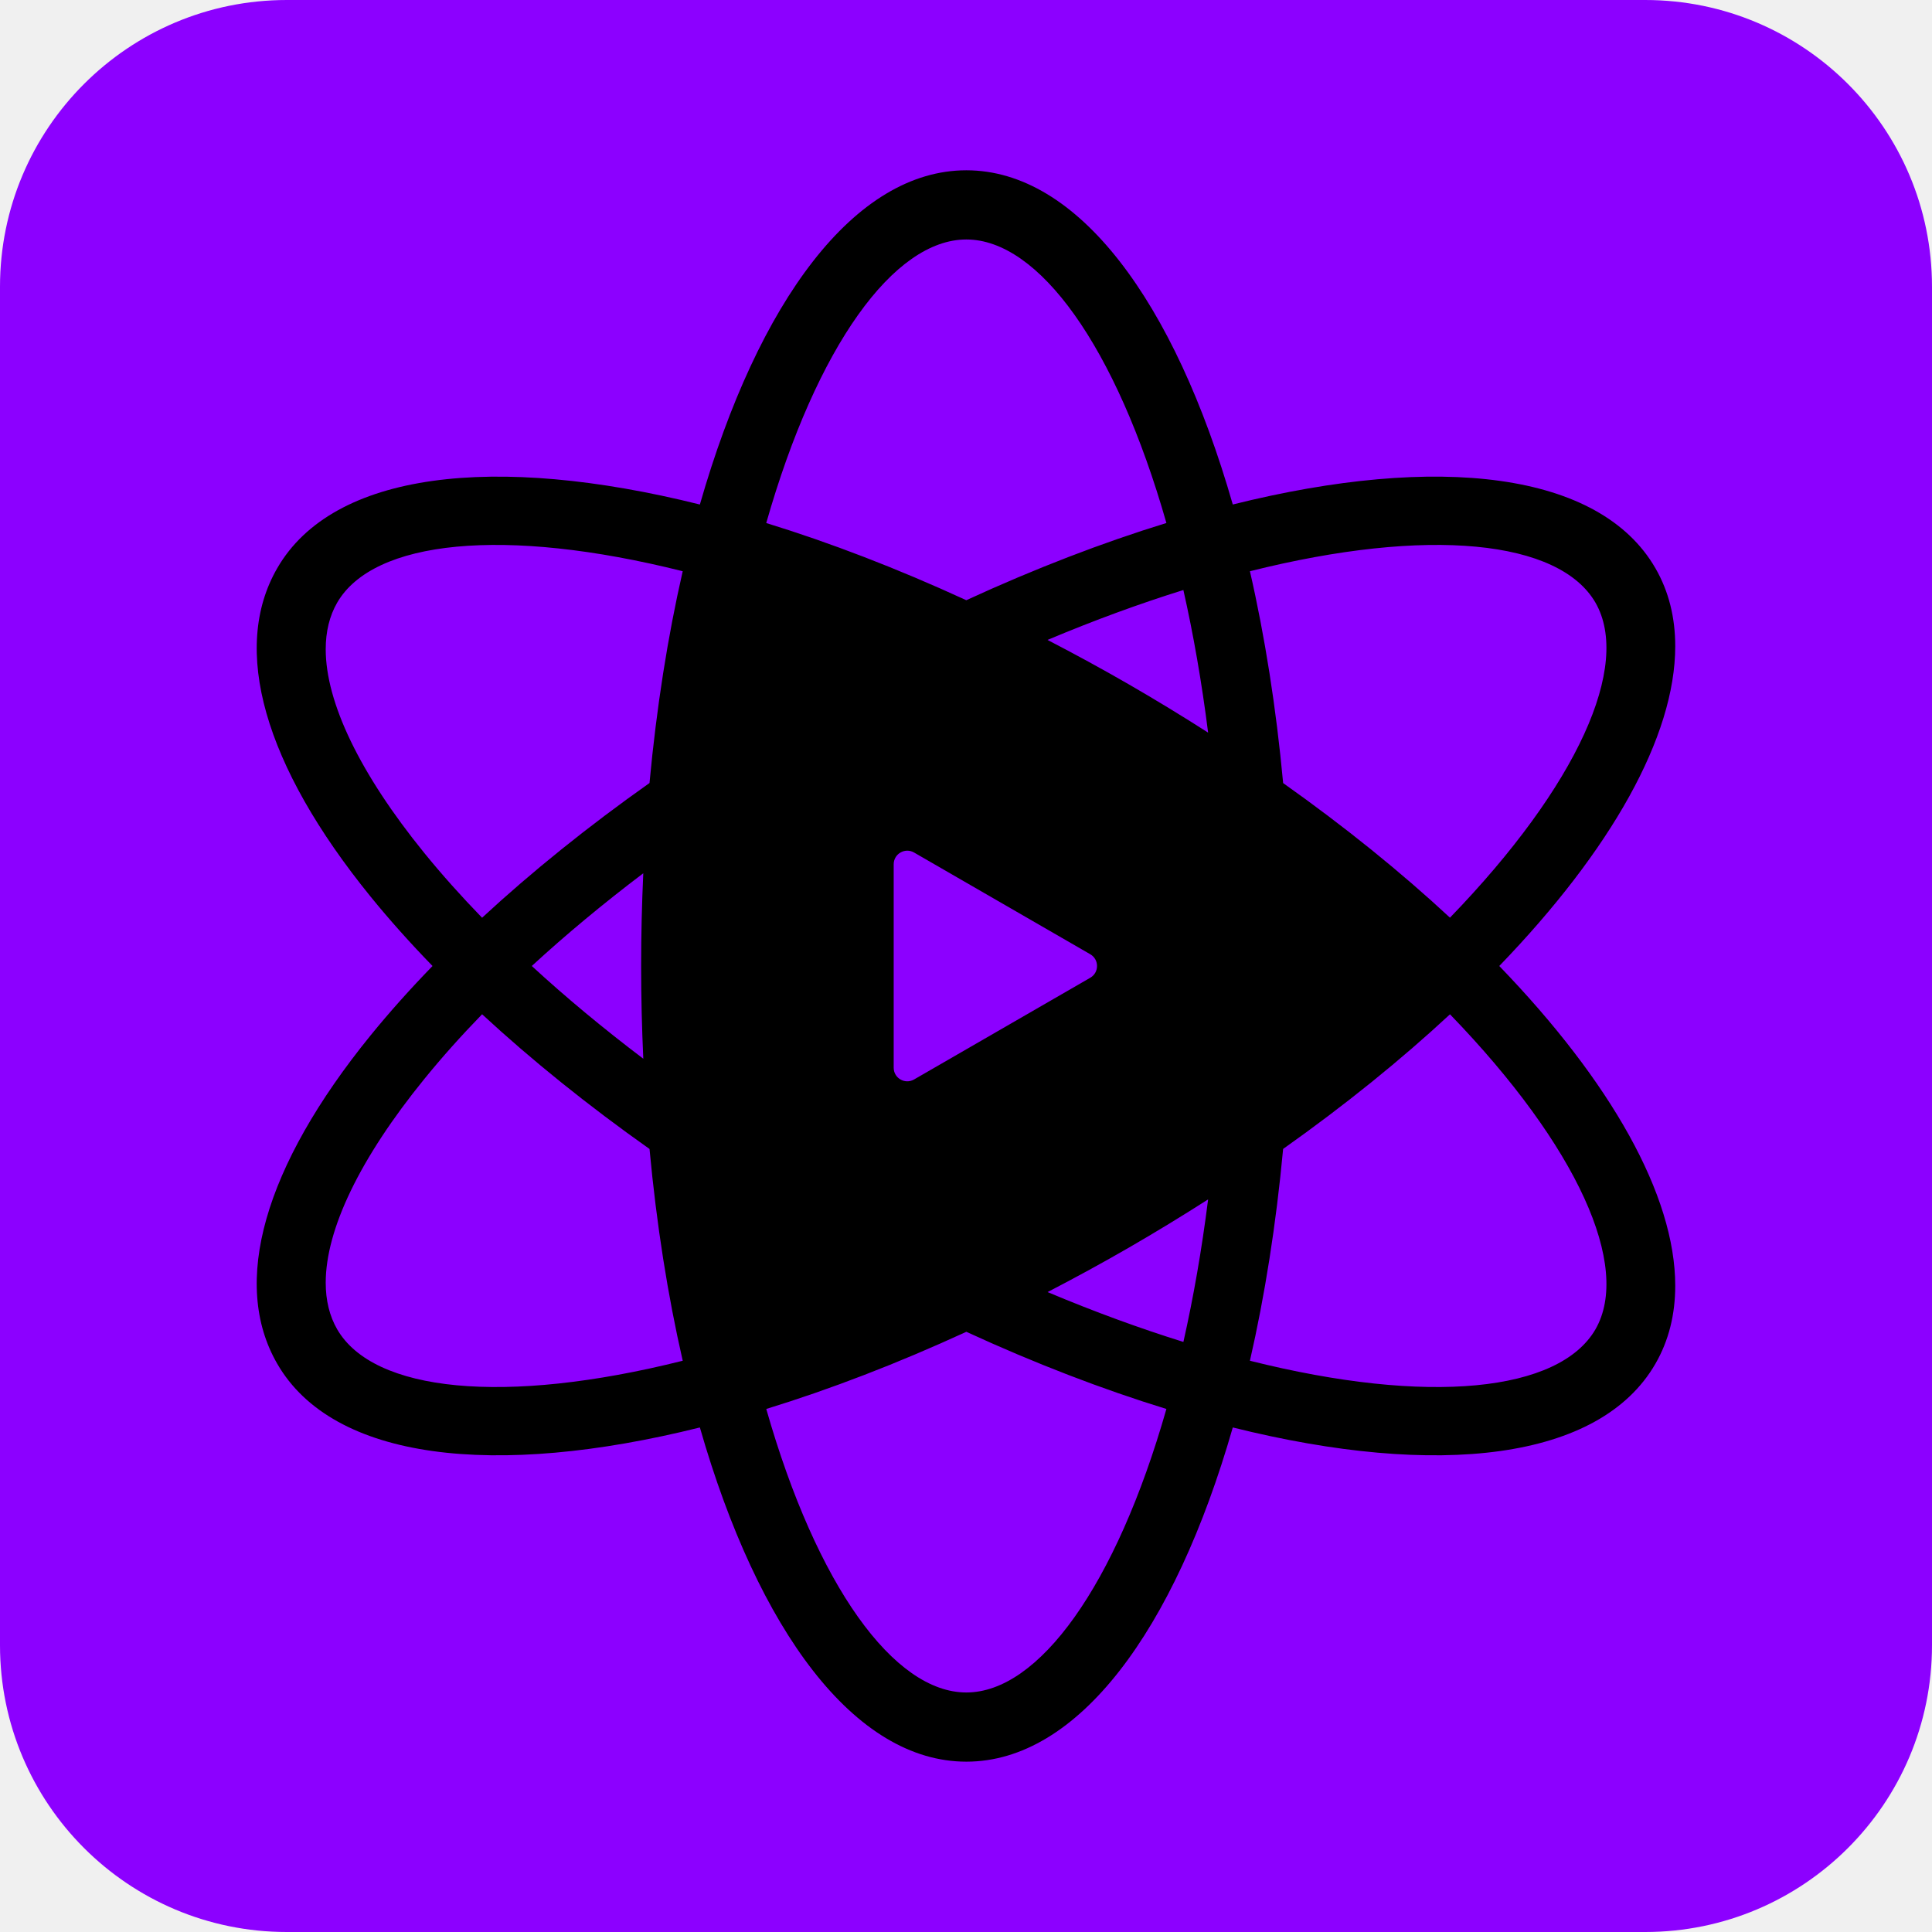
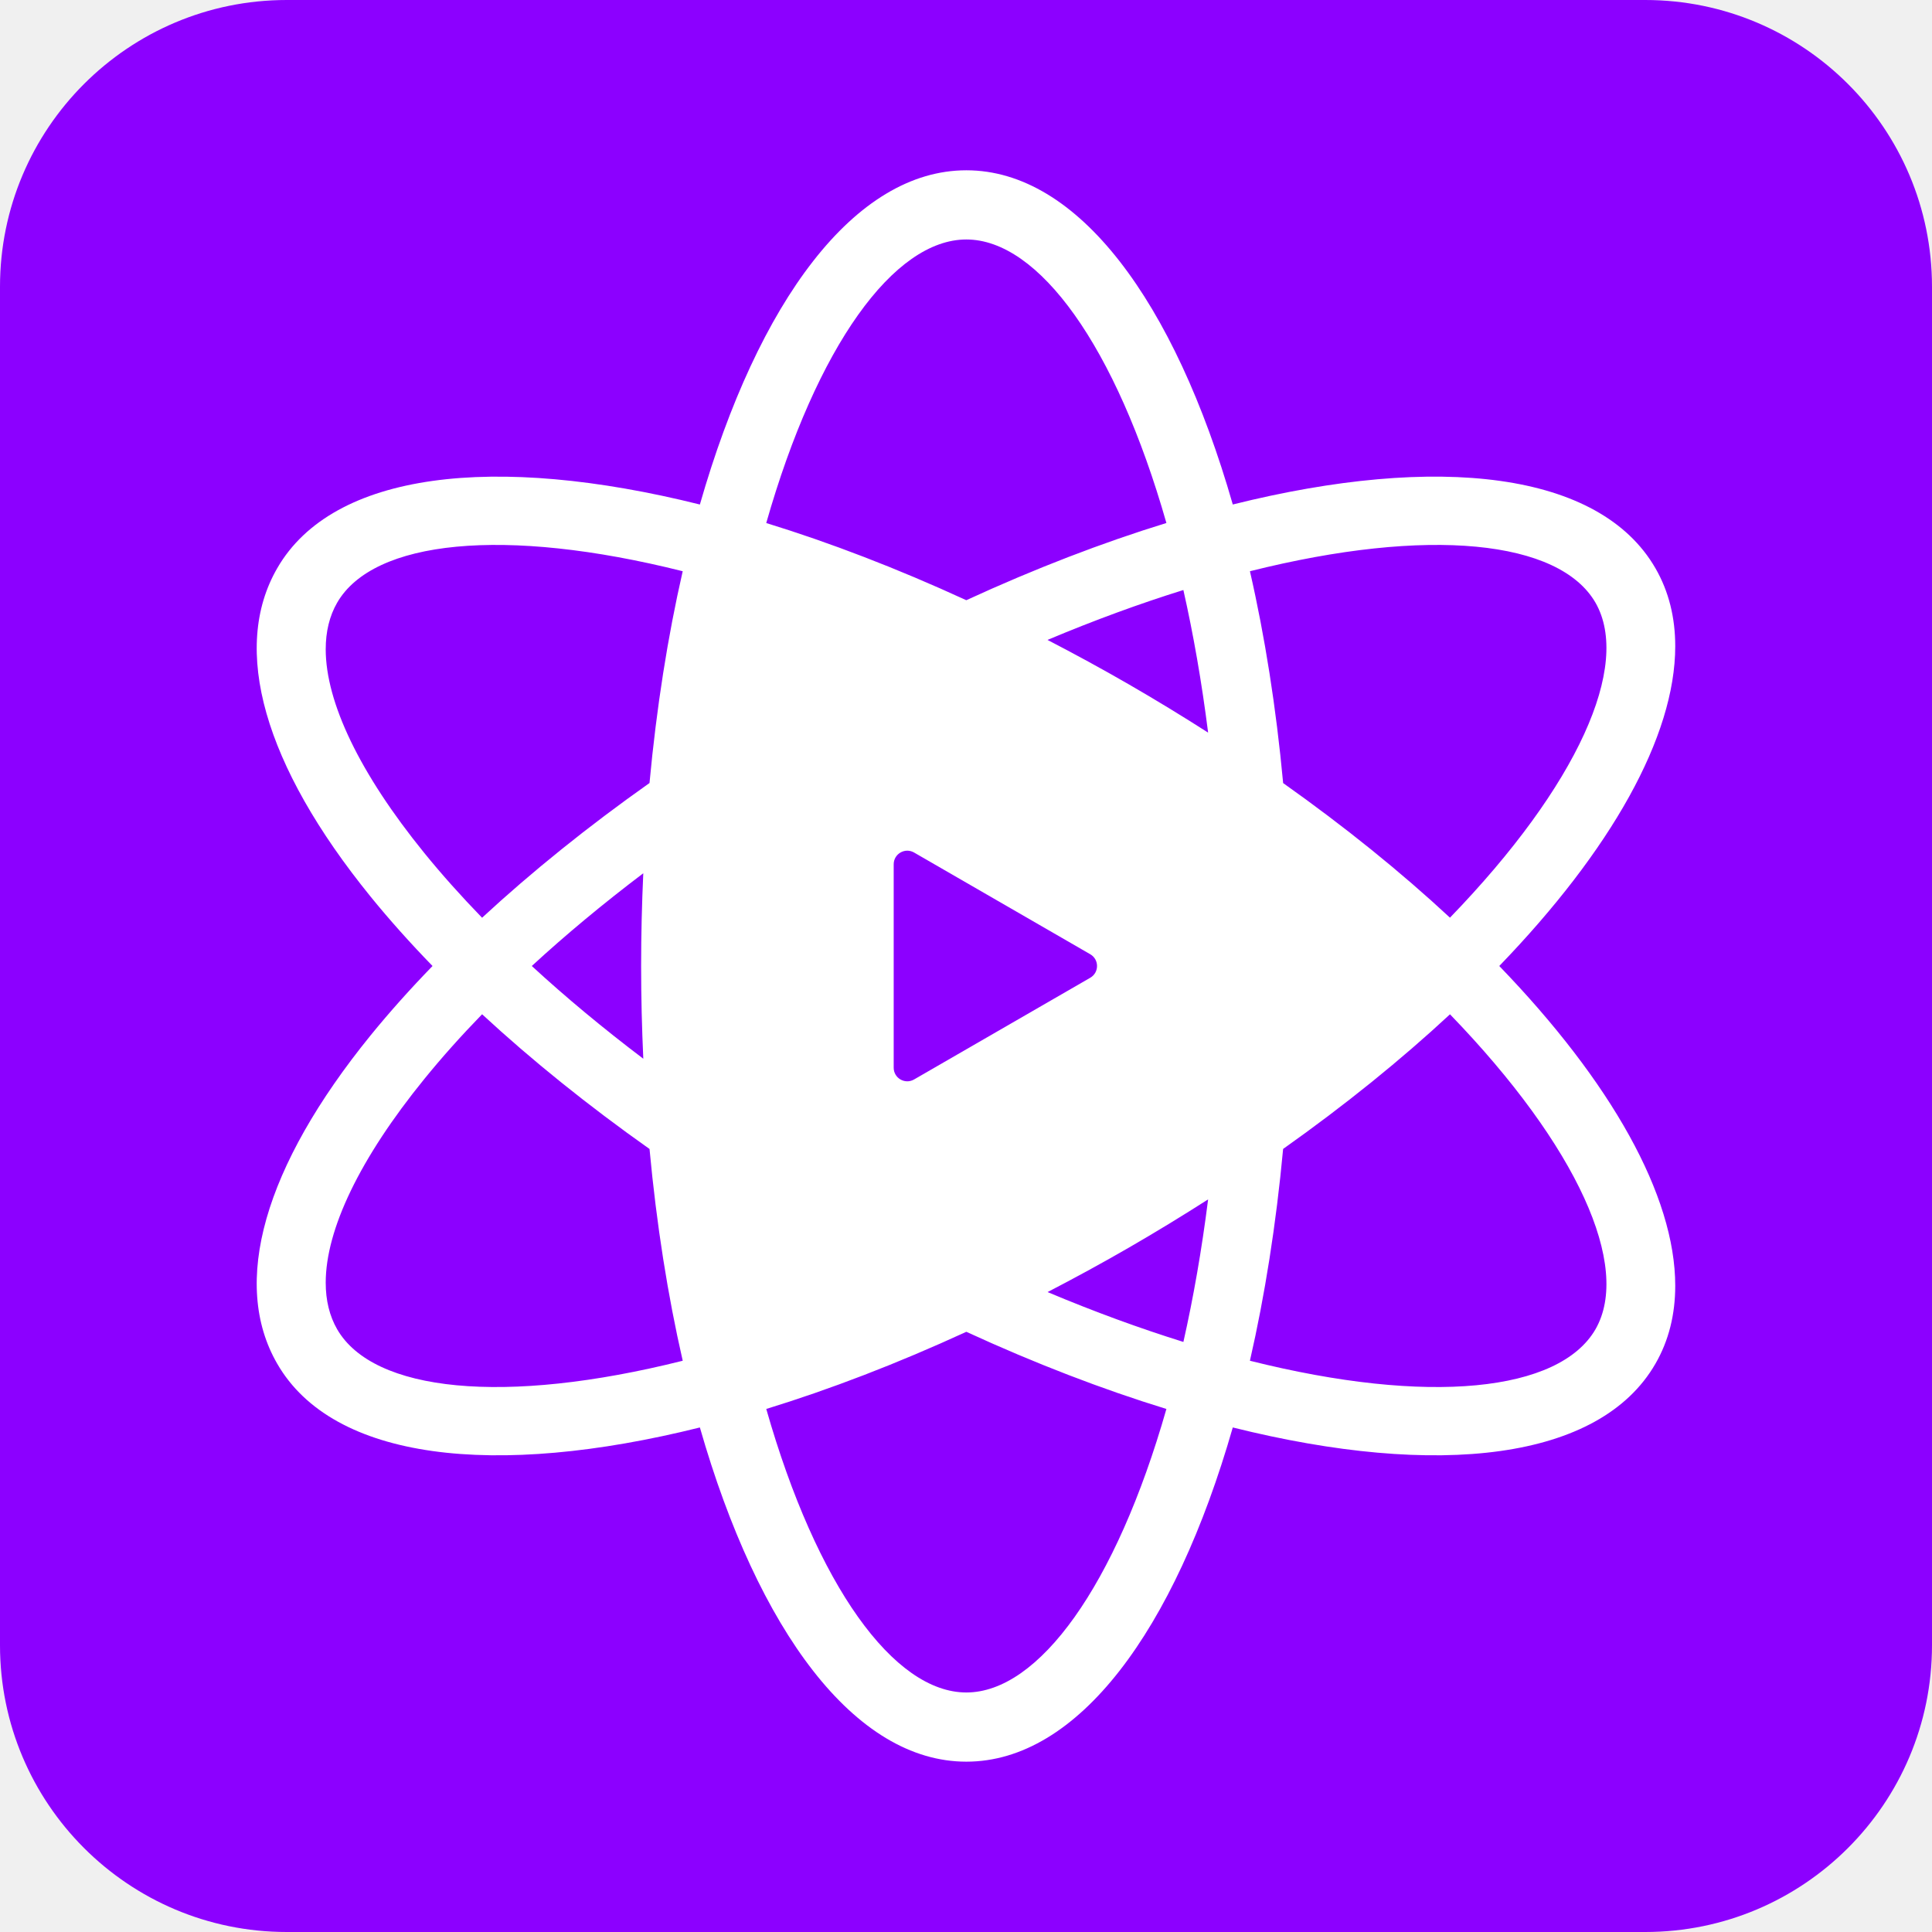
<svg xmlns="http://www.w3.org/2000/svg" viewBox="0 0 500 500" version="1.1" id="svg1" width="500" height="500" xml:space="preserve">
  <defs id="defs1">
    <filter style="color-interpolation-filters:sRGB" id="filter159" />
    <filter style="color-interpolation-filters:sRGB" id="filter160" />
  </defs>
  <rect style="fill:#8c00ff;fill-opacity:1;fill-rule:evenodd;stroke-width:1.376;stroke-linecap:round;stroke-linejoin:round;paint-order:stroke fill markers" id="rect2" width="500" height="500" x="0" y="0" rx="74.225" ry="74.225" />
-   <g style="display:inline;opacity:1;fill:none;fill-rule:nonzero;stroke:none;stroke-width:0;stroke-linecap:butt;stroke-linejoin:miter;stroke-miterlimit:10;stroke-dasharray:none" transform="matrix(0,-4.576079,4.576079,0,44.07073,455.918)" id="g1-5">
-     <circle cx="45.002" cy="45.002" r="8.022" style="display:none;opacity:1;fill:#000000;fill-rule:nonzero;stroke:none;stroke-width:1;stroke-linecap:butt;stroke-linejoin:miter;stroke-miterlimit:10;stroke-dasharray:none" id="circle1" />
-     <path d="M 90,45.02 C 90,38.715 82.605,33.25 71.098,29.951 73.994,18.338 72.959,9.202 67.501,6.051 62.946,3.414 56.347,5.298 48.918,11.332 47.613,12.393 46.304,13.563 44.999,14.831 43.694,13.564 42.385,12.394 41.08,11.332 33.652,5.298 27.051,3.414 22.5,6.051 17.041,9.202 16.006,18.338 18.901,29.951 7.394,33.25 0,38.715 0,45.02 c 0,6.305 7.394,11.769 18.901,15.069 -2.895,11.613 -1.86,20.749 3.599,23.9 1.313,0.76 2.797,1.123 4.415,1.123 5.11,0 11.545,-3.638 18.084,-9.952 6.539,6.315 12.974,9.952 18.084,9.952 1.62,0 3.103,-0.363 4.417,-1.123 5.459,-3.153 6.495,-12.288 3.599,-23.9 C 82.606,56.789 90,51.324 90,45.02 Z M 51.386,14.369 c 4.498,-3.653 8.525,-5.579 11.525,-5.579 0.997,0 1.884,0.214 2.633,0.646 3.543,2.047 4.313,9.449 1.781,19.544 -3.685,-0.844 -7.706,-1.481 -11.978,-1.878 -2.449,-3.465 -5.012,-6.651 -7.619,-9.469 1.22,-1.182 2.441,-2.275 3.658,-3.264 z m 6.152,37.888 c -1.418,2.457 -2.877,4.767 -4.356,6.937 -2.618,0.196 -5.347,0.304 -8.182,0.304 -2.835,0 -5.565,-0.108 -8.183,-0.304 -1.479,-2.17 -2.938,-4.481 -4.356,-6.937 -1.417,-2.455 -2.689,-4.872 -3.828,-7.237 1.14,-2.365 2.411,-4.783 3.828,-7.237 1.39,-2.408 2.847,-4.727 4.351,-6.937 2.62,-0.196 5.352,-0.304 8.189,-0.304 2.836,0 5.566,0.108 8.185,0.304 1.504,2.21 2.962,4.529 4.352,6.937 1.417,2.455 2.688,4.872 3.828,7.237 -1.139,2.365 -2.41,4.782 -3.828,7.237 z m 5.902,-2.646 c 1.122,2.665 2.059,5.236 2.822,7.684 -2.501,0.564 -5.196,1.037 -8.064,1.399 0.927,-1.449 1.838,-2.941 2.727,-4.481 0.888,-1.539 1.723,-3.074 2.515,-4.602 z M 45,69.566 c -1.737,-1.882 -3.494,-3.976 -5.239,-6.277 1.718,0.078 3.464,0.122 5.24,0.122 1.776,0 3.522,-0.044 5.239,-0.122 -1.746,2.301 -3.502,4.395 -5.24,6.277 z M 31.799,58.694 c -2.867,-0.361 -5.561,-0.835 -8.061,-1.398 0.763,-2.447 1.699,-5.017 2.82,-7.681 0.791,1.526 1.626,3.061 2.514,4.599 0.889,1.539 1.8,3.03 2.727,4.48 z M 26.558,40.425 c -1.121,-2.664 -2.058,-5.233 -2.82,-7.681 2.501,-0.564 5.195,-1.037 8.063,-1.399 -0.933,1.458 -1.846,2.95 -2.729,4.48 -0.888,1.539 -1.723,3.073 -2.514,4.6 z M 44.999,20.444 c 1.775,1.929 3.531,4.043 5.244,6.306 -1.718,-0.078 -3.465,-0.122 -5.242,-0.122 -1.779,0 -3.526,0.044 -5.246,0.123 1.714,-2.264 3.469,-4.378 5.244,-6.307 z m 15.925,15.382 c -0.883,-1.53 -1.795,-3.022 -2.728,-4.481 2.869,0.361 5.563,0.835 8.065,1.399 -0.763,2.448 -1.7,5.018 -2.821,7.683 C 62.649,38.9 61.813,37.365 60.924,35.826 Z M 24.456,9.436 c 0.751,-0.432 1.635,-0.646 2.633,-0.646 3.002,0 7.029,1.926 11.523,5.579 1.217,0.989 2.439,2.081 3.658,3.265 -2.607,2.819 -5.17,6.005 -7.619,9.469 -4.272,0.396 -8.292,1.034 -11.977,1.878 C 20.142,18.885 20.913,11.484 24.456,9.436 Z M 3.913,45.02 c 0,-4.09 6.025,-8.459 16.034,-11.315 1.112,3.615 2.571,7.416 4.364,11.315 -1.793,3.899 -3.252,7.7 -4.364,11.315 C 9.938,53.479 3.913,49.11 3.913,45.02 Z m 20.543,35.583 c -3.543,-2.047 -4.314,-9.449 -1.782,-19.545 3.686,0.844 7.706,1.481 11.979,1.878 2.479,3.501 5.041,6.667 7.614,9.437 -7.477,7.232 -14.27,10.259 -17.811,8.23 z m 41.088,0 c -3.546,2.029 -10.338,-1 -17.812,-8.231 2.573,-2.769 5.134,-5.935 7.612,-9.435 4.273,-0.396 8.295,-1.034 11.981,-1.878 2.532,10.095 1.762,17.497 -1.781,19.544 z m 4.509,-24.268 c -1.112,-3.615 -2.572,-7.417 -4.367,-11.317 1.793,-3.898 3.253,-7.7 4.365,-11.314 10.011,2.856 16.036,7.225 16.036,11.316 0,4.09 -6.025,8.459 -16.034,11.315 z" style="opacity:1;fill:#000000;fill-rule:nonzero;stroke:none;stroke-width:1;stroke-linecap:butt;stroke-linejoin:miter;stroke-miterlimit:10;stroke-dasharray:none" stroke-linecap="round" id="path1-1" />
-     <ellipse style="fill:#000000;fill-rule:evenodd;stroke-width:7.824;stroke-linecap:round;stroke-linejoin:round;paint-order:stroke fill markers" id="path2" cx="177.107" cy="208.009" rx="30.101" ry="29.165" transform="matrix(0.2185277,0,0,0.2185277,-9.630701,-9.630691)" />
-     <ellipse style="fill:#000000;fill-rule:evenodd;stroke-width:7.824;stroke-linecap:round;stroke-linejoin:round;paint-order:stroke fill markers" id="path2-3" cx="322.864" cy="208.013" rx="30.101" ry="29.165" transform="matrix(0.2185277,0,0,0.2185277,-9.630701,-9.630691)" />
-     <ellipse style="fill:#000000;fill-rule:evenodd;stroke-width:7.824;stroke-linecap:round;stroke-linejoin:round;paint-order:stroke fill markers" id="path2-3-8" cx="250" cy="333.874" rx="30.101" ry="29.165" transform="matrix(0.2185277,0,0,0.2185277,-9.630701,-9.630691)" />
+   <g style="display:inline;opacity:1;fill:#ffffff;fill-rule:nonzero;stroke:none;stroke-width:0;stroke-linecap:butt;stroke-linejoin:miter;stroke-miterlimit:10;stroke-dasharray:none" transform="matrix(0,-4.576079,4.576079,0,44.07073,455.918)" id="g1-5">
+     <circle cx="45.002" cy="45.002" r="8.022" style="display:none;opacity:1;fill:#ffffff;fill-rule:nonzero;stroke:none;stroke-width:1;stroke-linecap:butt;stroke-linejoin:miter;stroke-miterlimit:10;stroke-dasharray:none" id="circle1" />
+     <path d="M 90,45.02 C 90,38.715 82.605,33.25 71.098,29.951 73.994,18.338 72.959,9.202 67.501,6.051 62.946,3.414 56.347,5.298 48.918,11.332 47.613,12.393 46.304,13.563 44.999,14.831 43.694,13.564 42.385,12.394 41.08,11.332 33.652,5.298 27.051,3.414 22.5,6.051 17.041,9.202 16.006,18.338 18.901,29.951 7.394,33.25 0,38.715 0,45.02 c 0,6.305 7.394,11.769 18.901,15.069 -2.895,11.613 -1.86,20.749 3.599,23.9 1.313,0.76 2.797,1.123 4.415,1.123 5.11,0 11.545,-3.638 18.084,-9.952 6.539,6.315 12.974,9.952 18.084,9.952 1.62,0 3.103,-0.363 4.417,-1.123 5.459,-3.153 6.495,-12.288 3.599,-23.9 C 82.606,56.789 90,51.324 90,45.02 Z M 51.386,14.369 c 4.498,-3.653 8.525,-5.579 11.525,-5.579 0.997,0 1.884,0.214 2.633,0.646 3.543,2.047 4.313,9.449 1.781,19.544 -3.685,-0.844 -7.706,-1.481 -11.978,-1.878 -2.449,-3.465 -5.012,-6.651 -7.619,-9.469 1.22,-1.182 2.441,-2.275 3.658,-3.264 z m 6.152,37.888 c -1.418,2.457 -2.877,4.767 -4.356,6.937 -2.618,0.196 -5.347,0.304 -8.182,0.304 -2.835,0 -5.565,-0.108 -8.183,-0.304 -1.479,-2.17 -2.938,-4.481 -4.356,-6.937 -1.417,-2.455 -2.689,-4.872 -3.828,-7.237 1.14,-2.365 2.411,-4.783 3.828,-7.237 1.39,-2.408 2.847,-4.727 4.351,-6.937 2.62,-0.196 5.352,-0.304 8.189,-0.304 2.836,0 5.566,0.108 8.185,0.304 1.504,2.21 2.962,4.529 4.352,6.937 1.417,2.455 2.688,4.872 3.828,7.237 -1.139,2.365 -2.41,4.782 -3.828,7.237 z m 5.902,-2.646 c 1.122,2.665 2.059,5.236 2.822,7.684 -2.501,0.564 -5.196,1.037 -8.064,1.399 0.927,-1.449 1.838,-2.941 2.727,-4.481 0.888,-1.539 1.723,-3.074 2.515,-4.602 z M 45,69.566 c -1.737,-1.882 -3.494,-3.976 -5.239,-6.277 1.718,0.078 3.464,0.122 5.24,0.122 1.776,0 3.522,-0.044 5.239,-0.122 -1.746,2.301 -3.502,4.395 -5.24,6.277 z M 31.799,58.694 c -2.867,-0.361 -5.561,-0.835 -8.061,-1.398 0.763,-2.447 1.699,-5.017 2.82,-7.681 0.791,1.526 1.626,3.061 2.514,4.599 0.889,1.539 1.8,3.03 2.727,4.48 z M 26.558,40.425 c -1.121,-2.664 -2.058,-5.233 -2.82,-7.681 2.501,-0.564 5.195,-1.037 8.063,-1.399 -0.933,1.458 -1.846,2.95 -2.729,4.48 -0.888,1.539 -1.723,3.073 -2.514,4.6 z M 44.999,20.444 c 1.775,1.929 3.531,4.043 5.244,6.306 -1.718,-0.078 -3.465,-0.122 -5.242,-0.122 -1.779,0 -3.526,0.044 -5.246,0.123 1.714,-2.264 3.469,-4.378 5.244,-6.307 z m 15.925,15.382 c -0.883,-1.53 -1.795,-3.022 -2.728,-4.481 2.869,0.361 5.563,0.835 8.065,1.399 -0.763,2.448 -1.7,5.018 -2.821,7.683 C 62.649,38.9 61.813,37.365 60.924,35.826 Z M 24.456,9.436 c 0.751,-0.432 1.635,-0.646 2.633,-0.646 3.002,0 7.029,1.926 11.523,5.579 1.217,0.989 2.439,2.081 3.658,3.265 -2.607,2.819 -5.17,6.005 -7.619,9.469 -4.272,0.396 -8.292,1.034 -11.977,1.878 C 20.142,18.885 20.913,11.484 24.456,9.436 Z M 3.913,45.02 c 0,-4.09 6.025,-8.459 16.034,-11.315 1.112,3.615 2.571,7.416 4.364,11.315 -1.793,3.899 -3.252,7.7 -4.364,11.315 C 9.938,53.479 3.913,49.11 3.913,45.02 Z m 20.543,35.583 c -3.543,-2.047 -4.314,-9.449 -1.782,-19.545 3.686,0.844 7.706,1.481 11.979,1.878 2.479,3.501 5.041,6.667 7.614,9.437 -7.477,7.232 -14.27,10.259 -17.811,8.23 z m 41.088,0 c -3.546,2.029 -10.338,-1 -17.812,-8.231 2.573,-2.769 5.134,-5.935 7.612,-9.435 4.273,-0.396 8.295,-1.034 11.981,-1.878 2.532,10.095 1.762,17.497 -1.781,19.544 z m 4.509,-24.268 c -1.112,-3.615 -2.572,-7.417 -4.367,-11.317 1.793,-3.898 3.253,-7.7 4.365,-11.314 10.011,2.856 16.036,7.225 16.036,11.316 0,4.09 -6.025,8.459 -16.034,11.315 z" style="opacity:1;fill:#ffffff;fill-rule:nonzero;stroke:none;stroke-width:1;stroke-linecap:butt;stroke-linejoin:miter;stroke-miterlimit:10;stroke-dasharray:none" stroke-linecap="round" id="path1-1" />
+     <ellipse style="fill:#ffffff;fill-rule:evenodd;stroke-width:7.824;stroke-linecap:round;stroke-linejoin:round;paint-order:stroke fill markers" id="path2" cx="177.107" cy="208.009" rx="30.101" ry="29.165" transform="matrix(0.2185277,0,0,0.2185277,-9.630701,-9.630691)" />
+     <ellipse style="fill:#ffffff;fill-rule:evenodd;stroke-width:7.824;stroke-linecap:round;stroke-linejoin:round;paint-order:stroke fill markers" id="path2-3" cx="322.864" cy="208.013" rx="30.101" ry="29.165" transform="matrix(0.2185277,0,0,0.2185277,-9.630701,-9.630691)" />
+     <ellipse style="fill:#ffffff;fill-rule:evenodd;stroke-width:7.824;stroke-linecap:round;stroke-linejoin:round;paint-order:stroke fill markers" id="path2-3-8" cx="250" cy="333.874" rx="30.101" ry="29.165" transform="matrix(0.2185277,0,0,0.2185277,-9.630701,-9.630691)" />
  </g>
-   <g style="opacity:1;fill:none;fill-rule:nonzero;stroke:none;stroke-width:0;stroke-linecap:butt;stroke-linejoin:miter;stroke-miterlimit:10;stroke-dasharray:none" transform="matrix(1.863867,0,0,1.863867,145.316,-198.9324)" id="g1-52">
-     <path d="m 56.165,195.861 c -24.853,0 -45,20.147 -45,45 0,24.853 20.147,45 45,45 24.853,0 45,-20.147 45,-45 0,-24.853 -20.147,-45 -45,-45 z m 17.251,46.633 -24.462,14.123 c -1.258,0.726 -2.829,-0.181 -2.829,-1.633 v -28.246 c 0,-1.452 1.572,-2.36 2.829,-1.634 l 24.461,14.123 c 1.258,0.726 1.258,2.541 10e-4,3.267 z" style="opacity:1;fill:#000000;fill-rule:nonzero;stroke:none;stroke-width:1;stroke-linecap:butt;stroke-linejoin:miter;stroke-miterlimit:10;stroke-dasharray:none" stroke-linecap="round" id="path1-7" />
+   <g style="opacity:1;fill:#ffffff;fill-rule:nonzero;stroke:none;stroke-width:0;stroke-linecap:butt;stroke-linejoin:miter;stroke-miterlimit:10;stroke-dasharray:none" transform="matrix(1.863867,0,0,1.863867,145.316,-198.9324)" id="g1-52">
+     <path d="m 56.165,195.861 c -24.853,0 -45,20.147 -45,45 0,24.853 20.147,45 45,45 24.853,0 45,-20.147 45,-45 0,-24.853 -20.147,-45 -45,-45 z m 17.251,46.633 -24.462,14.123 c -1.258,0.726 -2.829,-0.181 -2.829,-1.633 v -28.246 c 0,-1.452 1.572,-2.36 2.829,-1.634 l 24.461,14.123 c 1.258,0.726 1.258,2.541 10e-4,3.267 z" style="opacity:1;fill:#ffffff;fill-rule:nonzero;stroke:none;stroke-width:1;stroke-linecap:butt;stroke-linejoin:miter;stroke-miterlimit:10;stroke-dasharray:none" stroke-linecap="round" id="path1-7" />
  </g>
</svg>
